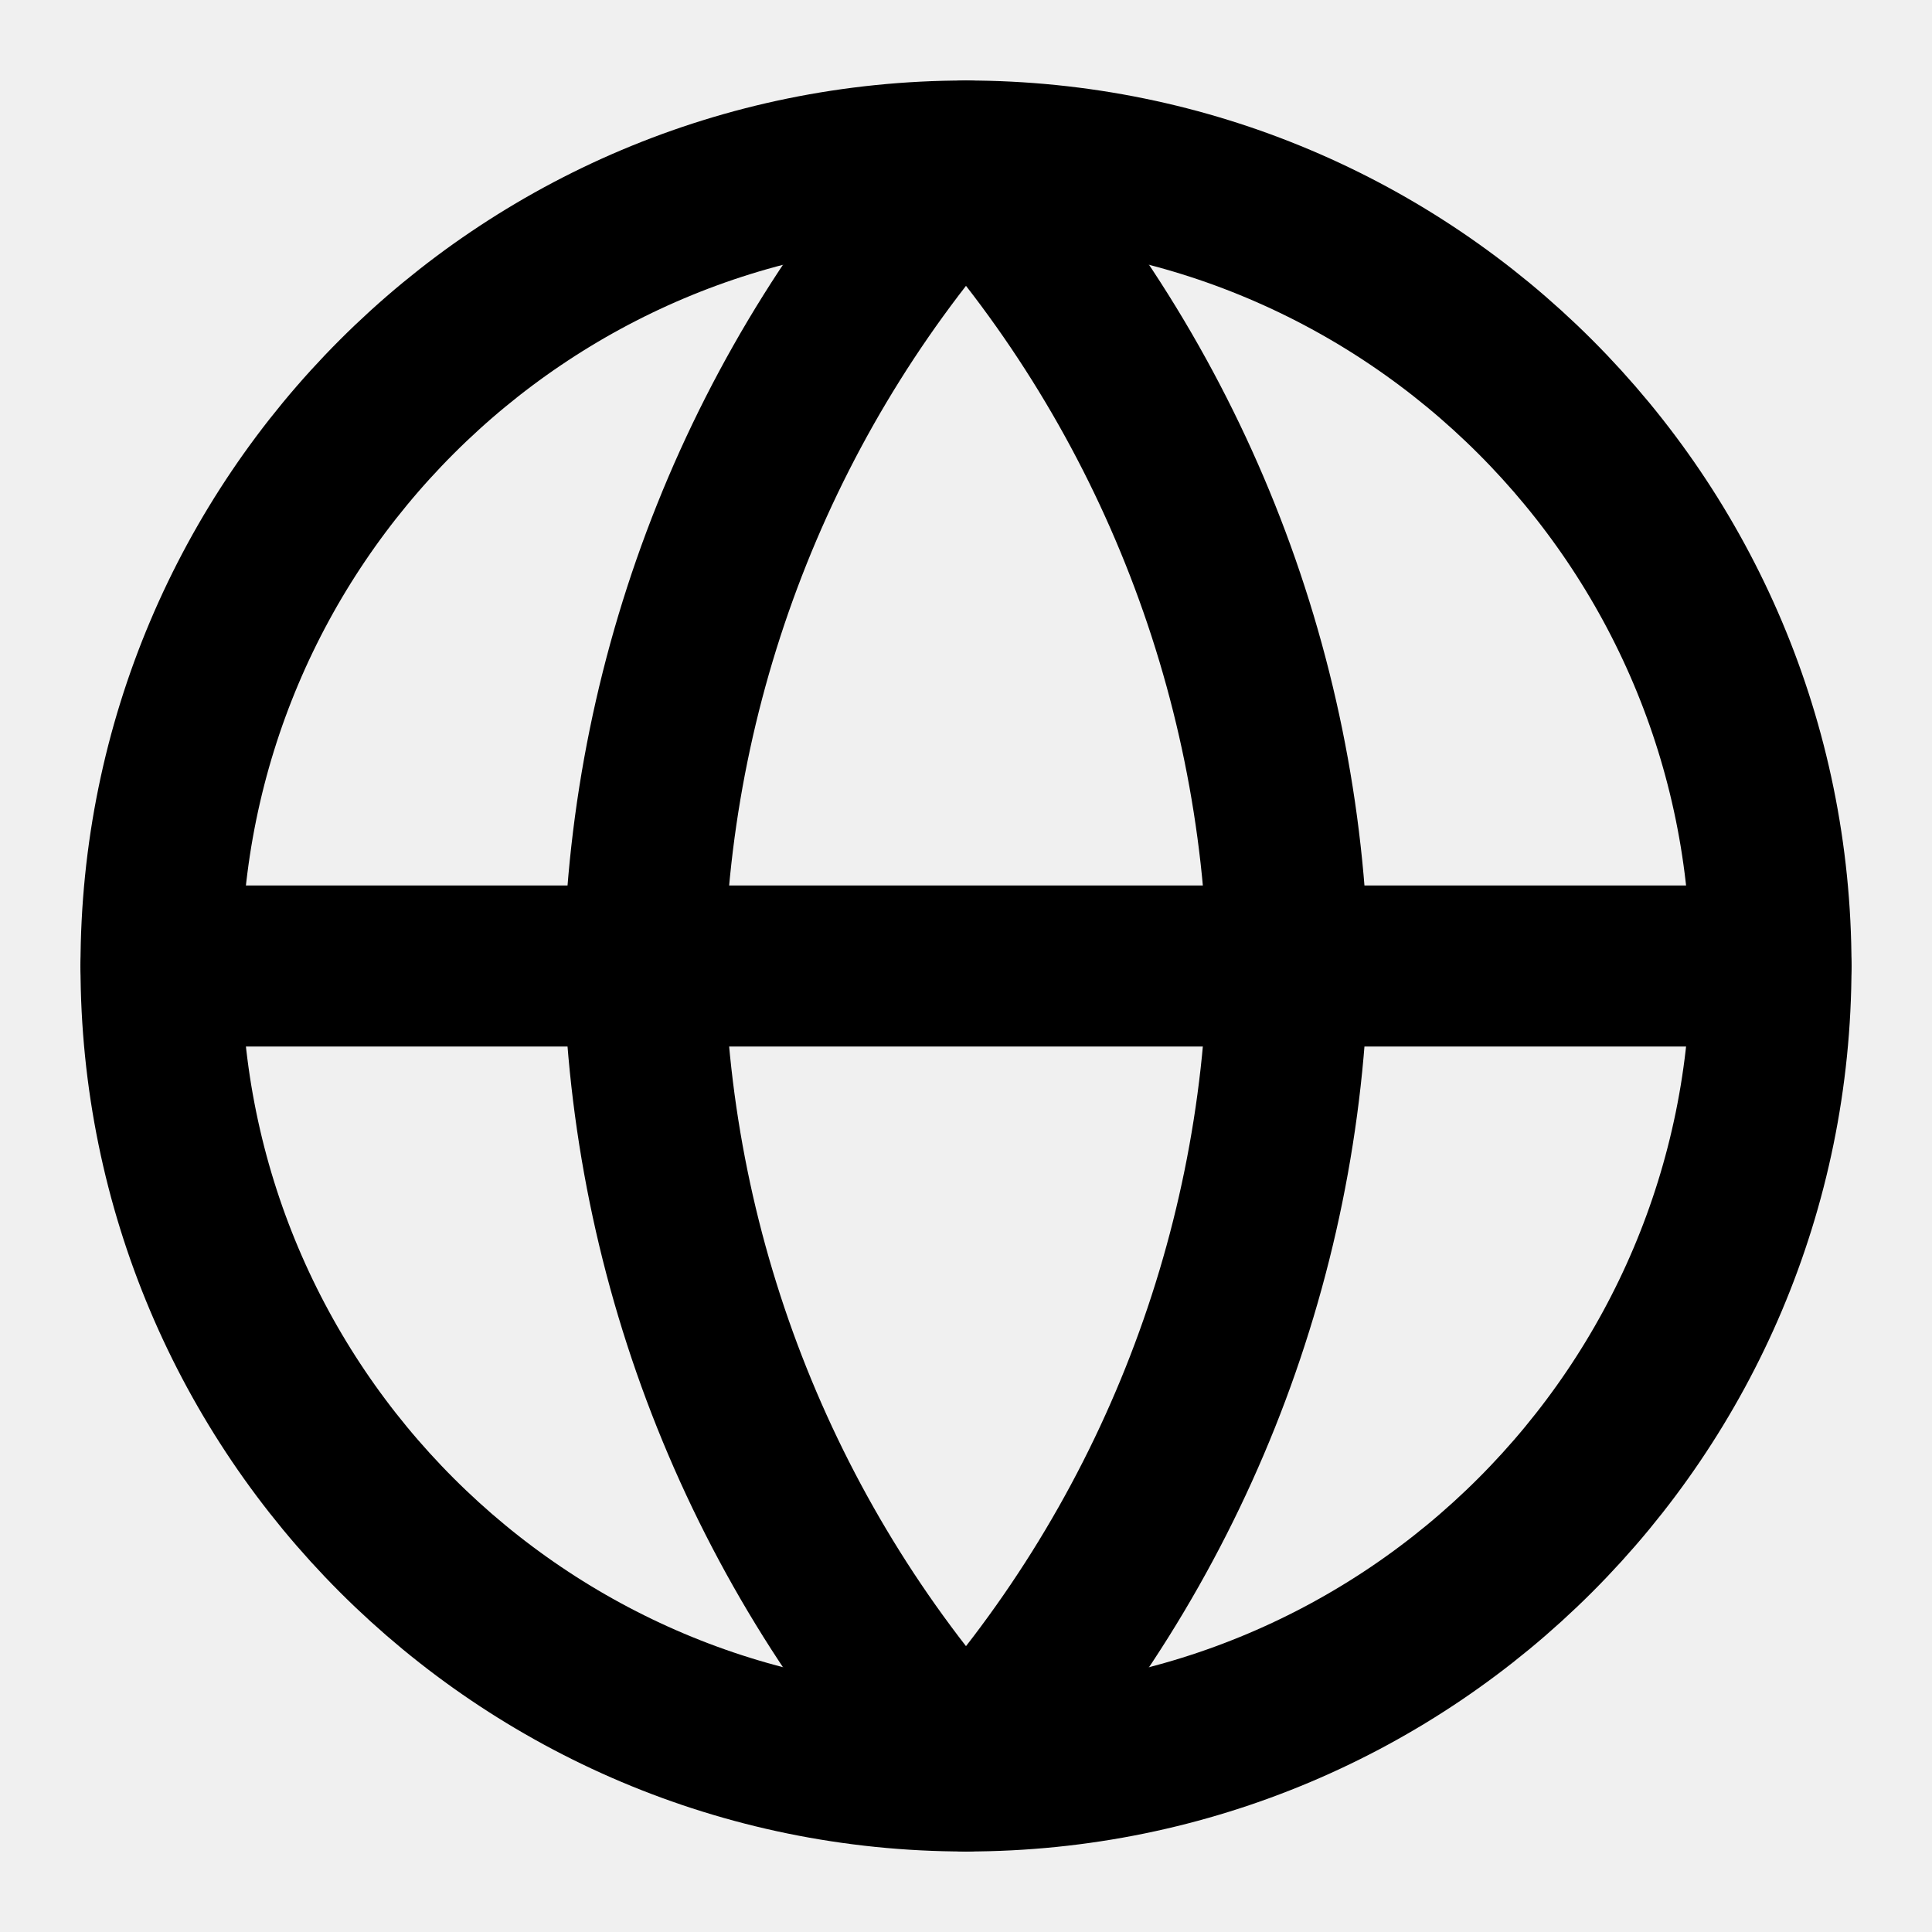
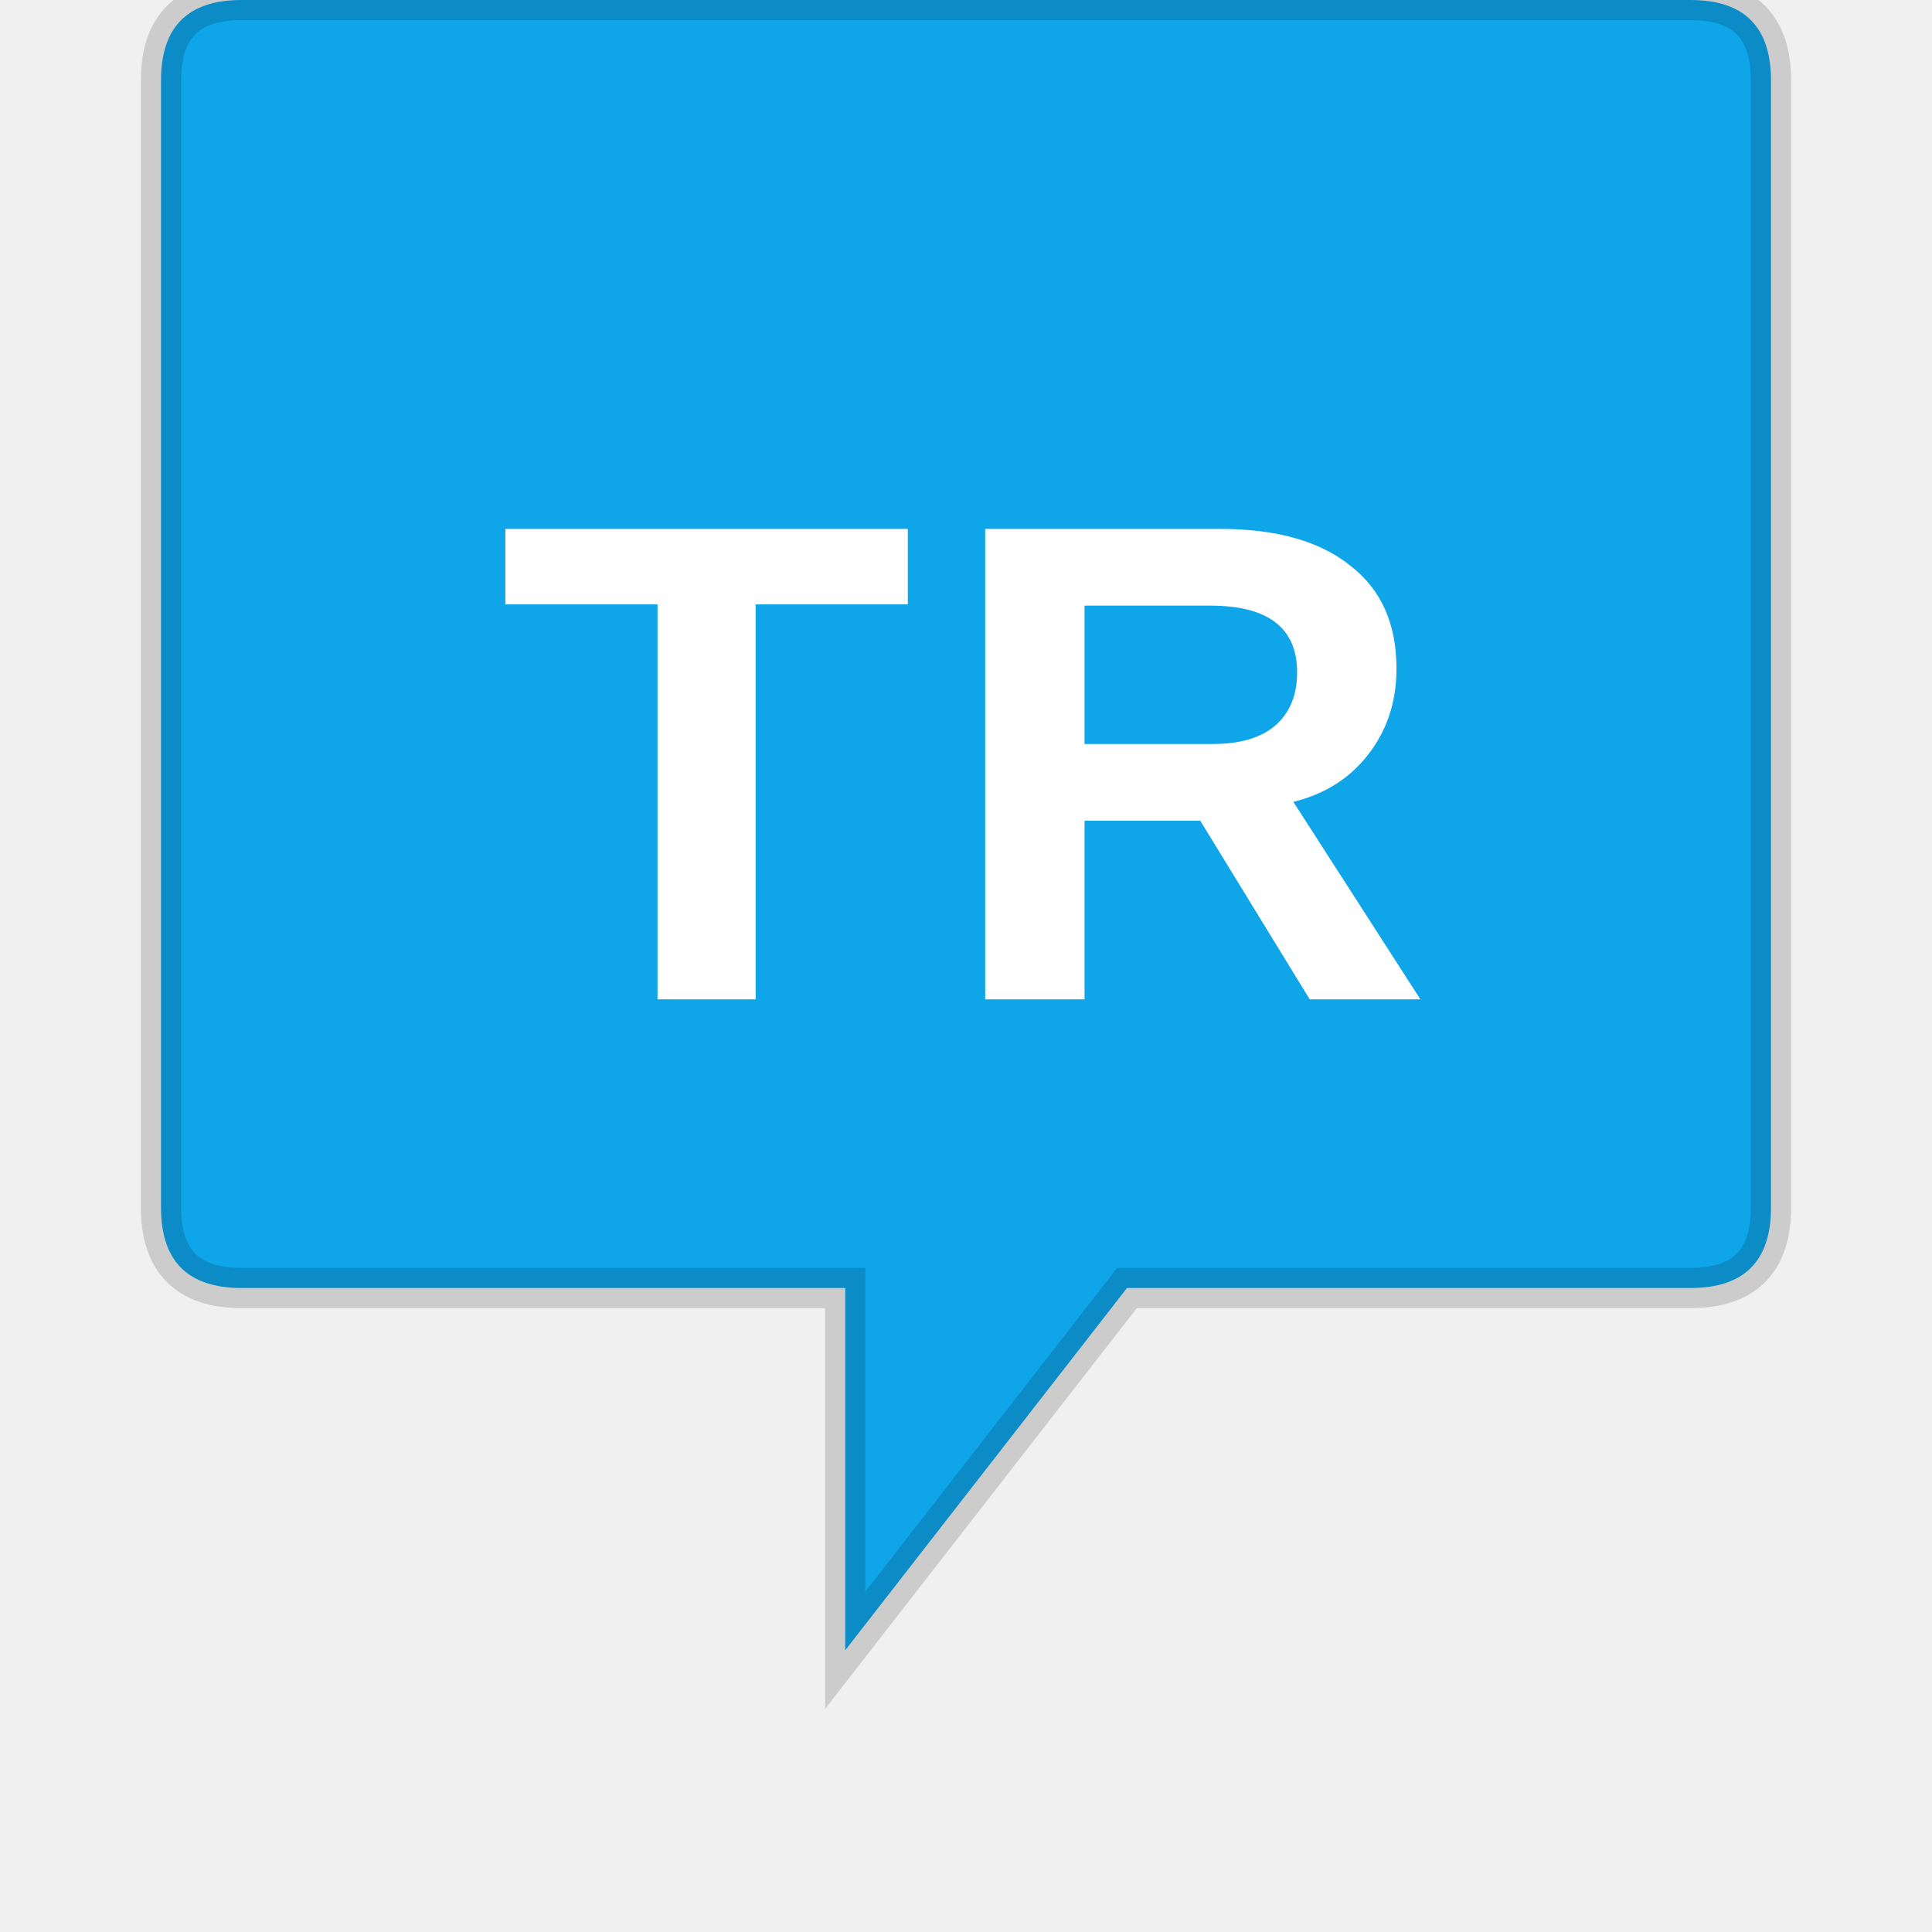
- <svg xmlns="http://www.w3.org/2000/svg" viewBox="0 0 24 24" width="24" height="24" fill="none" stroke="currentColor" stroke-width="2" stroke-linecap="round" stroke-linejoin="round">
-   <circle cx="12" cy="12" r="10" />
-   <line x1="2" y1="12" x2="22" y2="12" />
-   <path d="M12 2a15.3 15.3 0 0 1 4 10 15.3 15.3 0 0 1-4 10 15.3 15.3 0 0 1-4-10 15.3 15.3 0 0 1 4-10z" />
+ <svg xmlns="http://www.w3.org/2000/svg" viewBox="0 0 24 24" width="24" height="24">
+   <path d="M2 1 Q2 0 3 0 H21 Q22 0 22 1 V15 Q22 16 21 16 H14 L10.5 20.5 L10.5 16 H3 Q2 16 2 15 Z" fill="#0EA5E9" />
+   <path d="M2 1 Q2 0 3 0 H21 Q22 0 22 1 V15 Q22 16 21 16 H14 L10.5 20.5 L10.5 16 H3 Q2 16 2 15 Z" fill="none" stroke="rgba(0,0,0,0.15)" stroke-width="0.5" />
+   <text x="12" y="10" font-family="'Helvetica Neue', Arial, sans-serif" font-size="8.5" font-weight="800" fill="white" text-anchor="middle" dominant-baseline="middle" letter-spacing="0.3">TR</text>
</svg>
